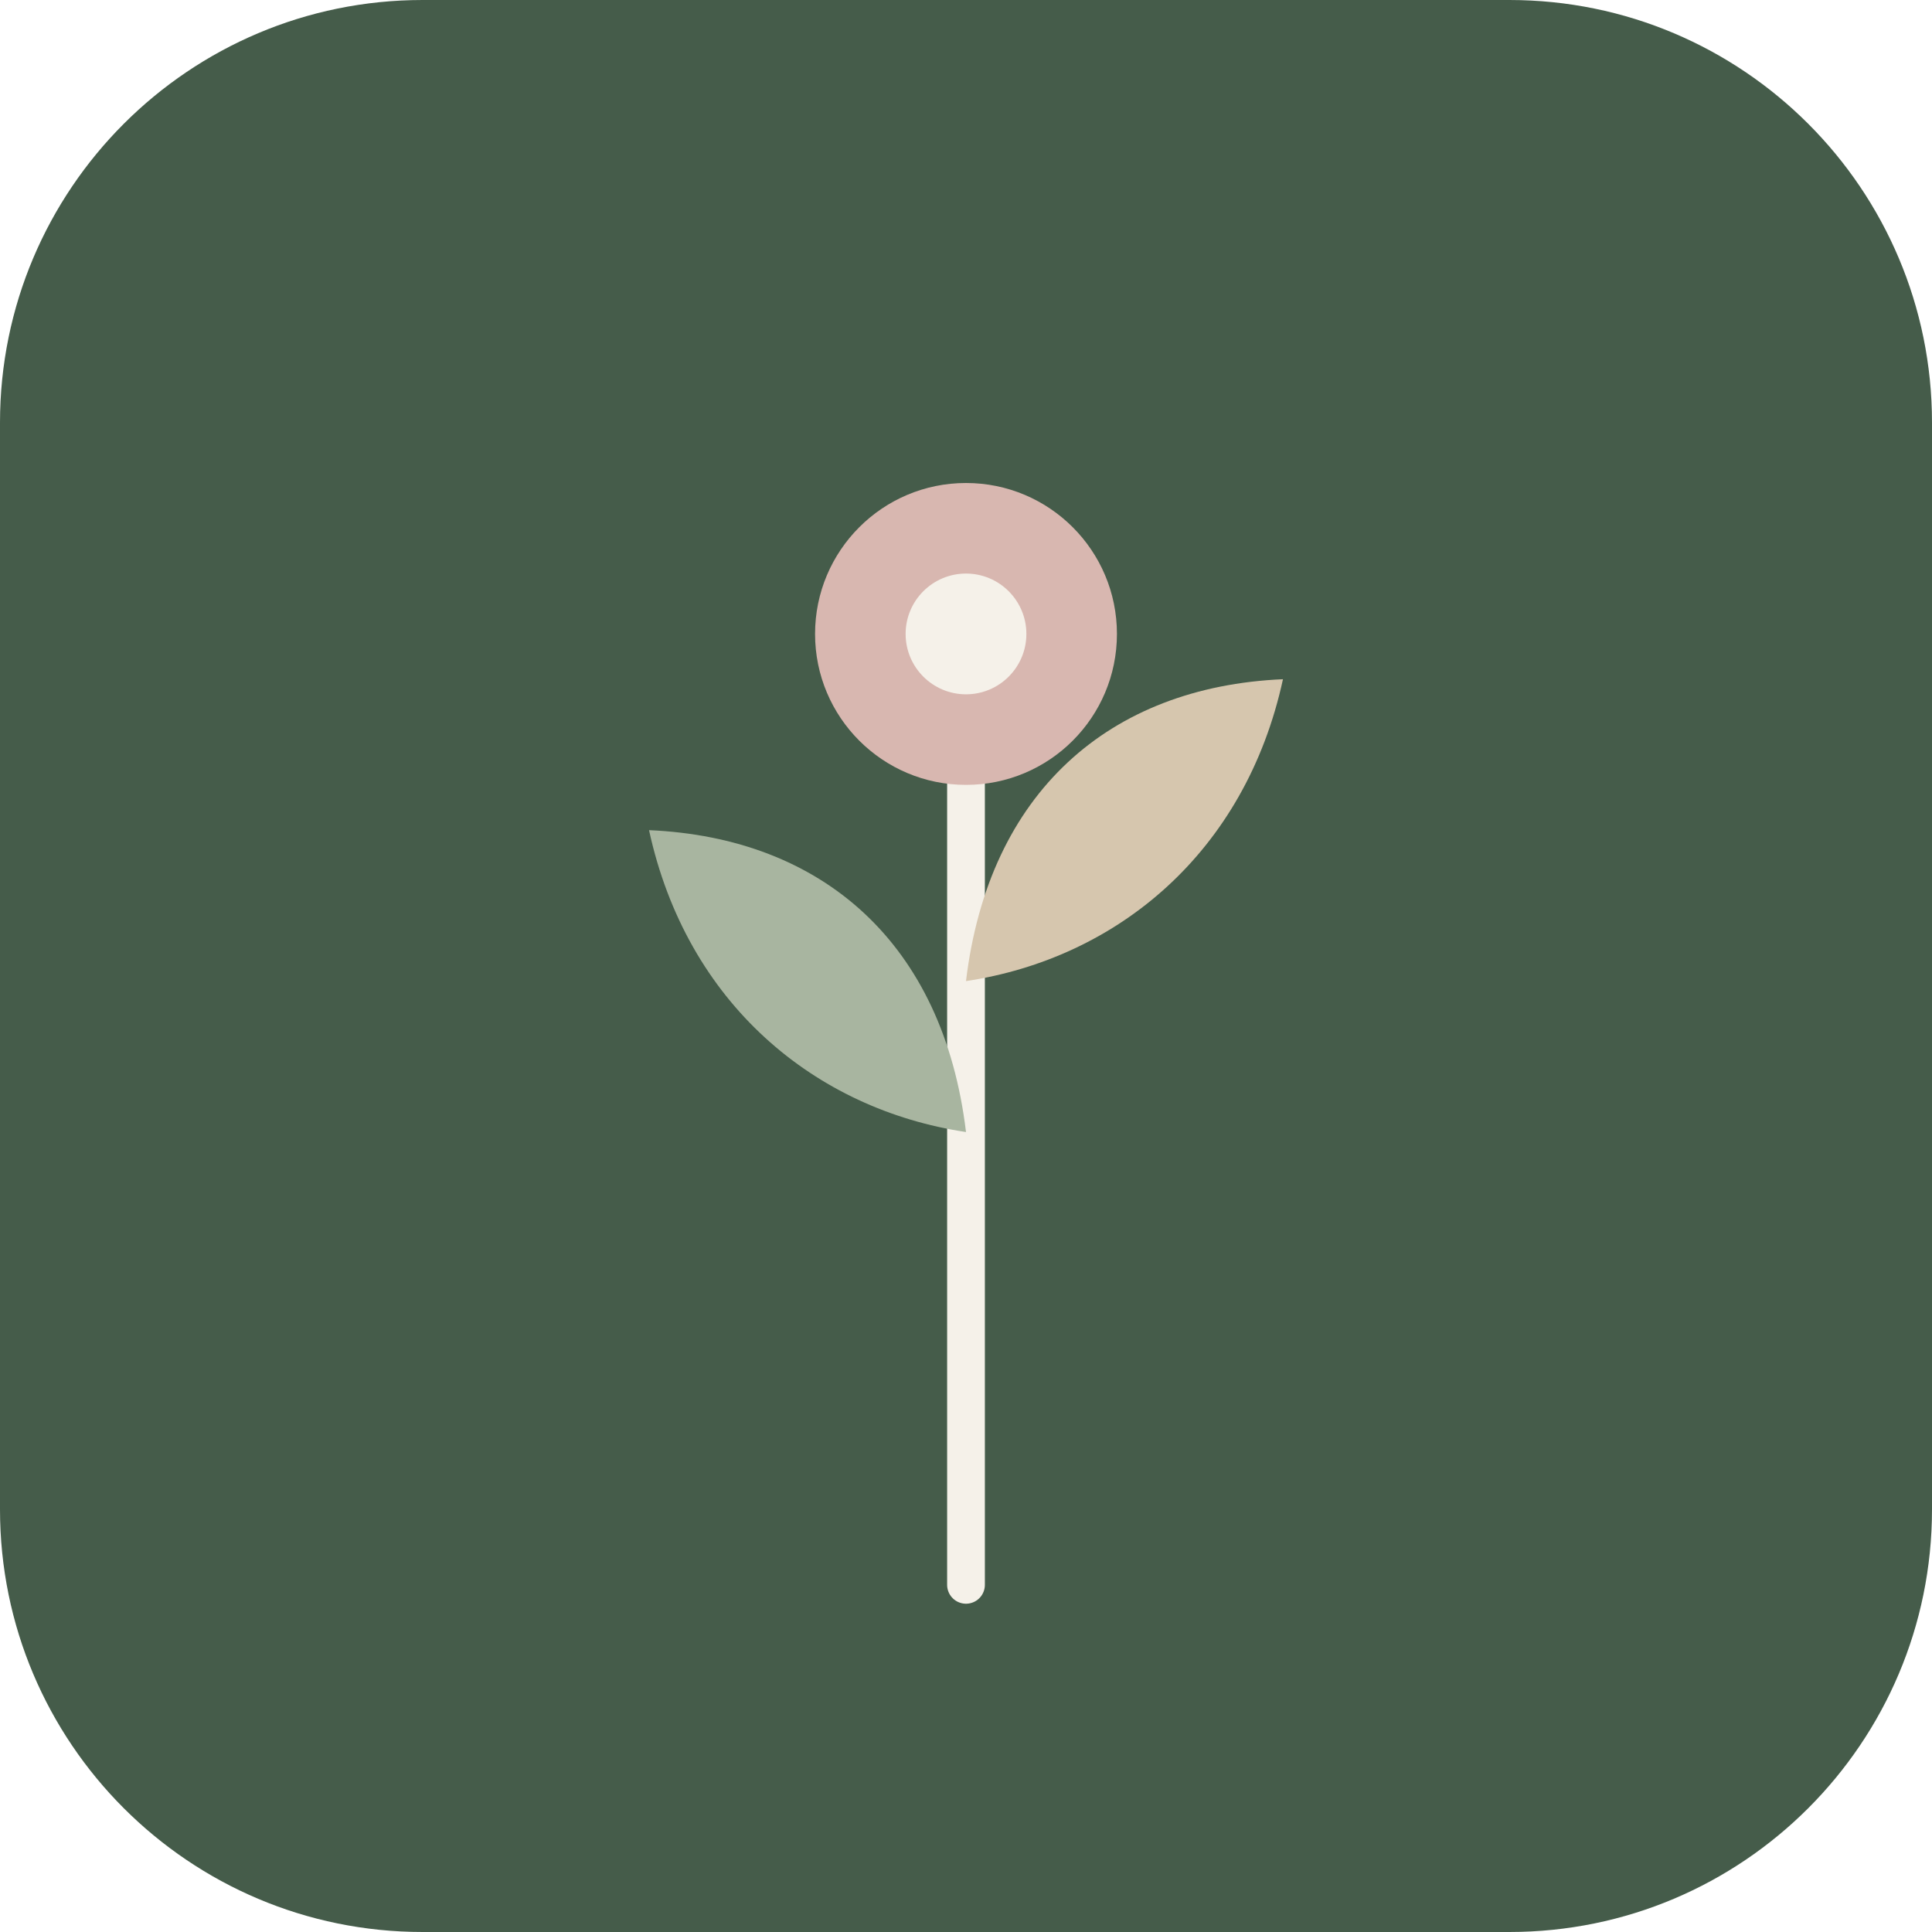
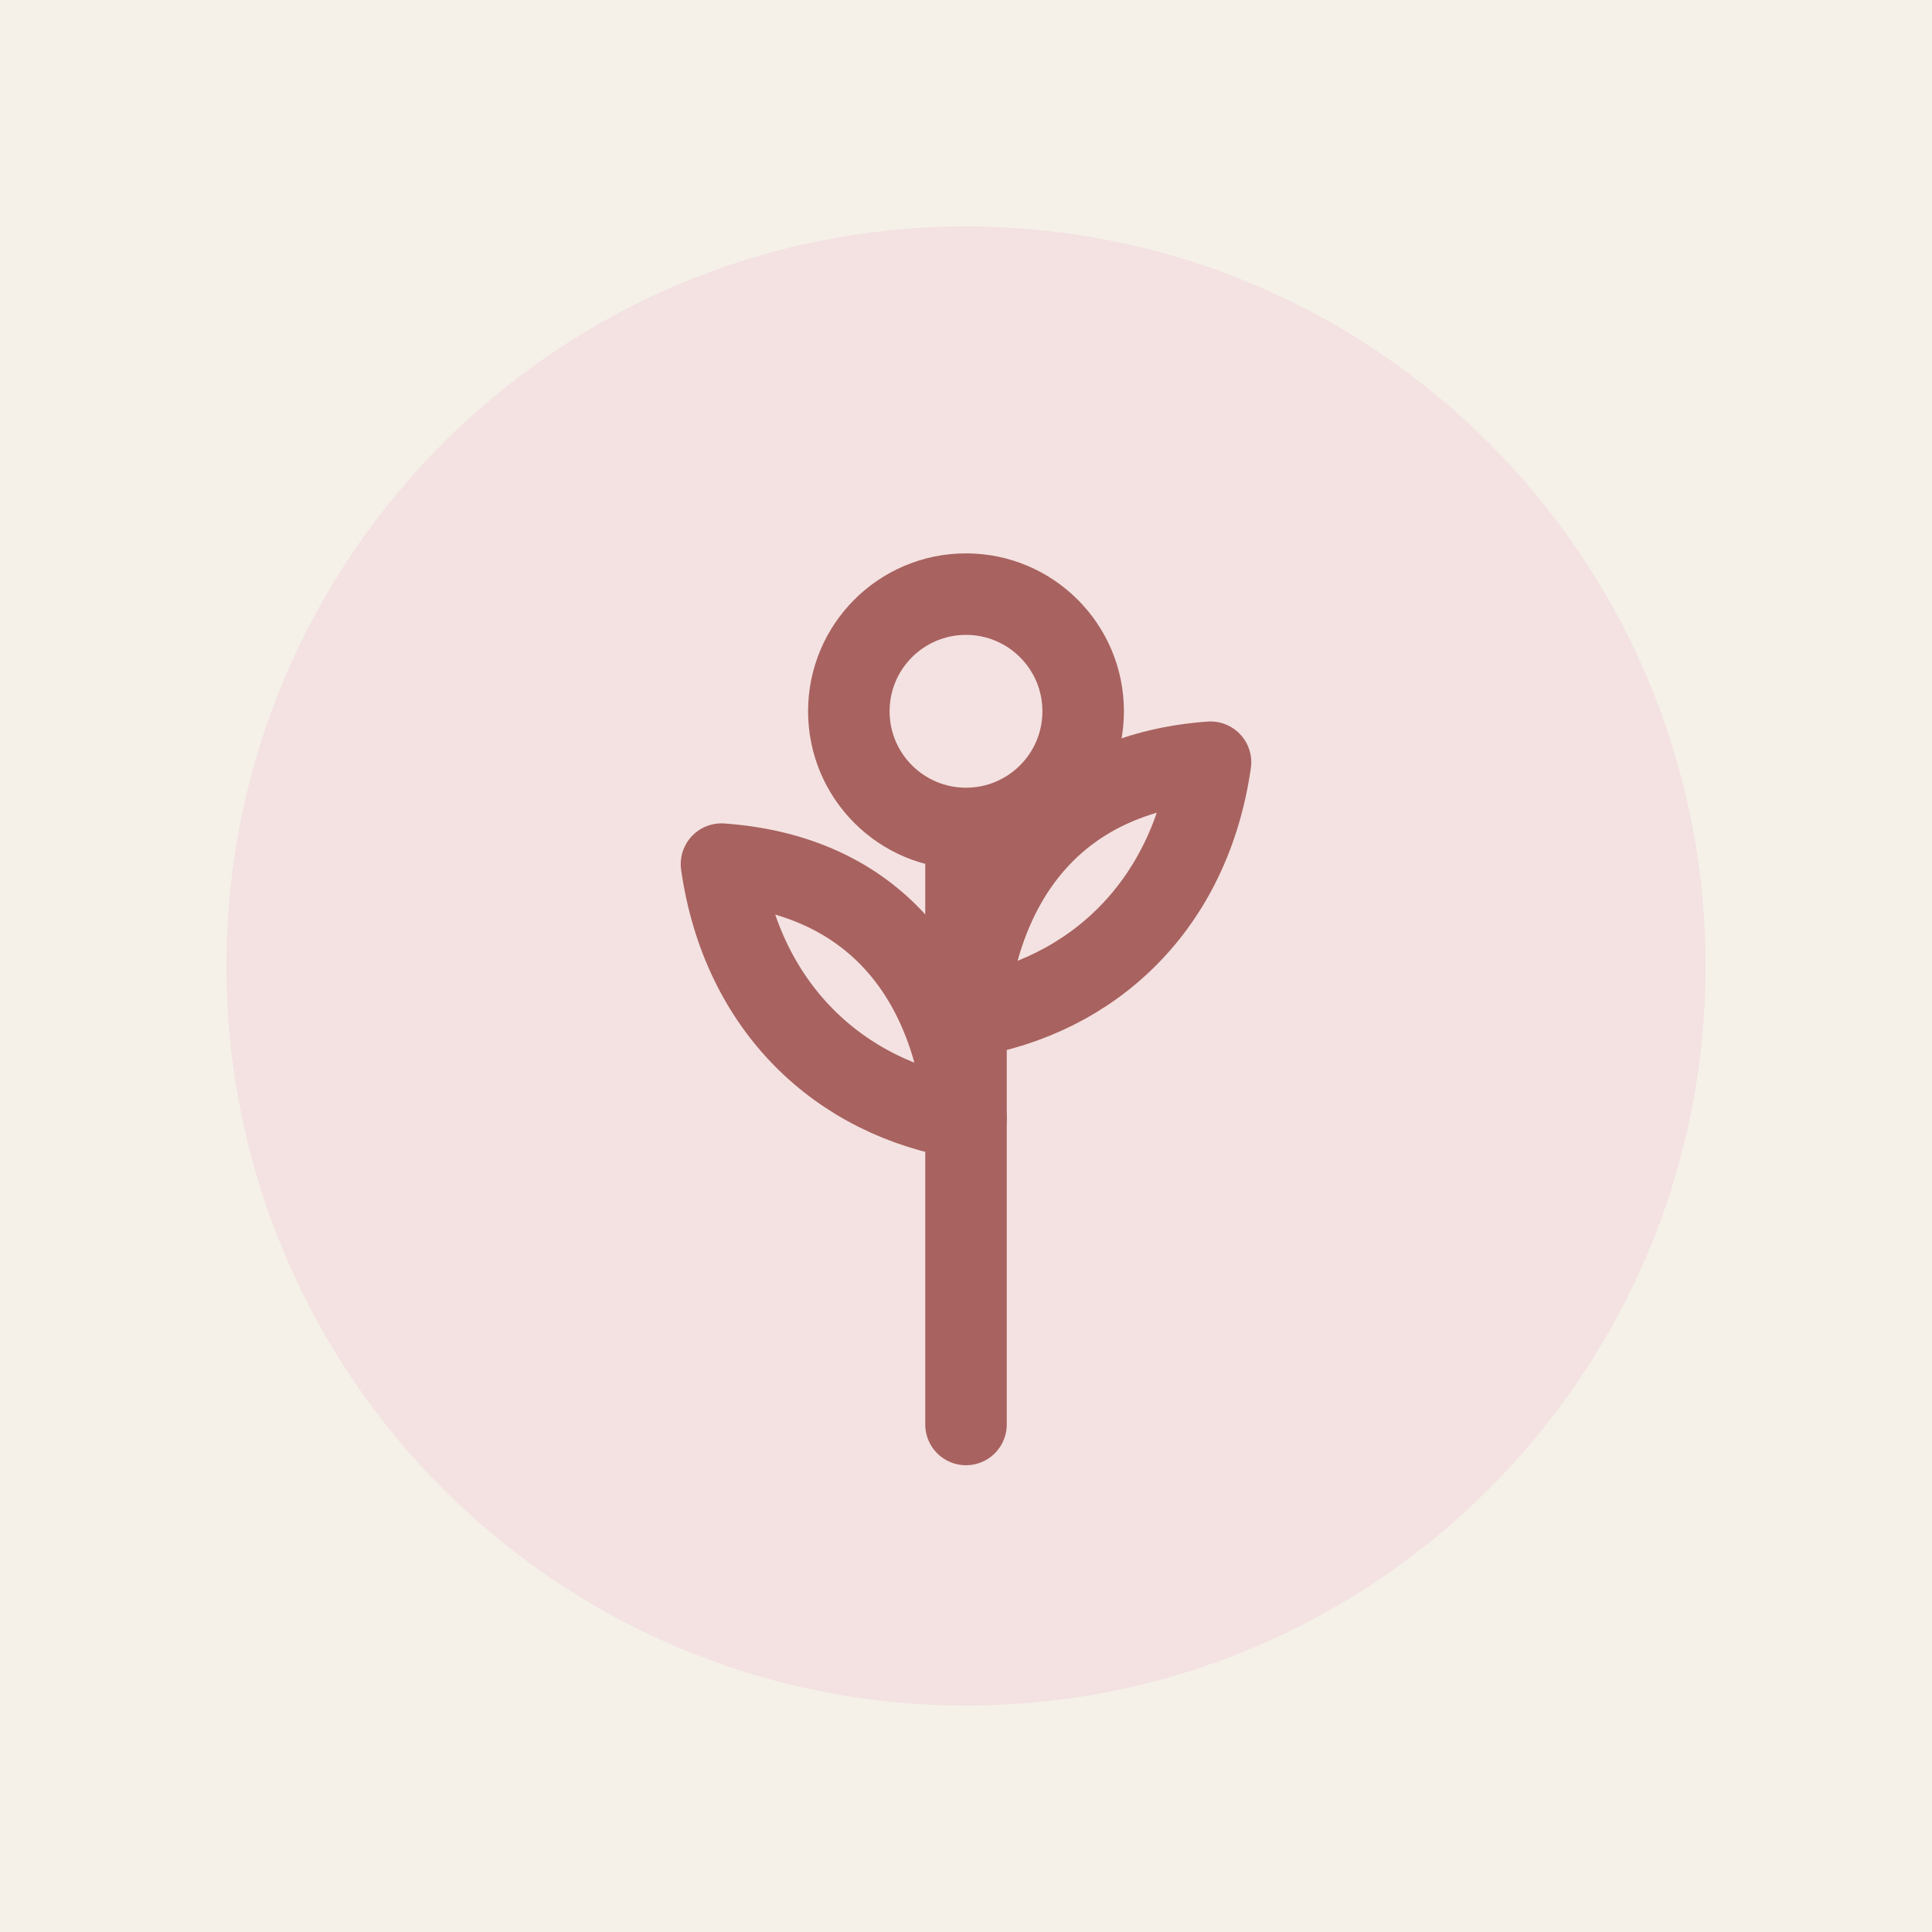
<svg xmlns="http://www.w3.org/2000/svg" viewBox="0 0 512 512">
-   <rect width="512" height="512" rx="112" fill="#455C4A" />
-   <g fill="none" stroke="#F5F1E9" stroke-width="10" stroke-linecap="round">
-     <path d="M256 420V196" />
-     <path d="M256 300c-40-6-74-34-84-80 46 2 78 30 84 80z" fill="#A8B5A0" stroke="none" />
-     <path d="M256 260c40-6 74-34 84-80-46 2-78 30-84 80z" fill="#D6C6AE" stroke="none" />
+   <rect width="512" height="512" fill="#F5F1E9" />
+   <circle cx="256" cy="256" r="196" fill="#F3E2E1" />
+   <g transform="translate(94 94) scale(13.5)" fill="none" stroke="#A8625F" stroke-width="1.6" stroke-linecap="round" stroke-linejoin="round">
+     <path d="M12 21V10" />
+     <path d="M12 15c-2.5-.4-4.4-2.2-4.8-5 2.8.2 4.5 2 4.8 5zM12 13c2.5-.4 4.4-2.2 4.8-5-2.8.2-4.5 2-4.8 5z" />
+     <circle cx="12" cy="7" r="2.3" />
  </g>
-   <circle cx="256" cy="168" r="40" fill="#D8B7B0" />
-   <circle cx="256" cy="168" r="16" fill="#F5F1E9" />
</svg>
